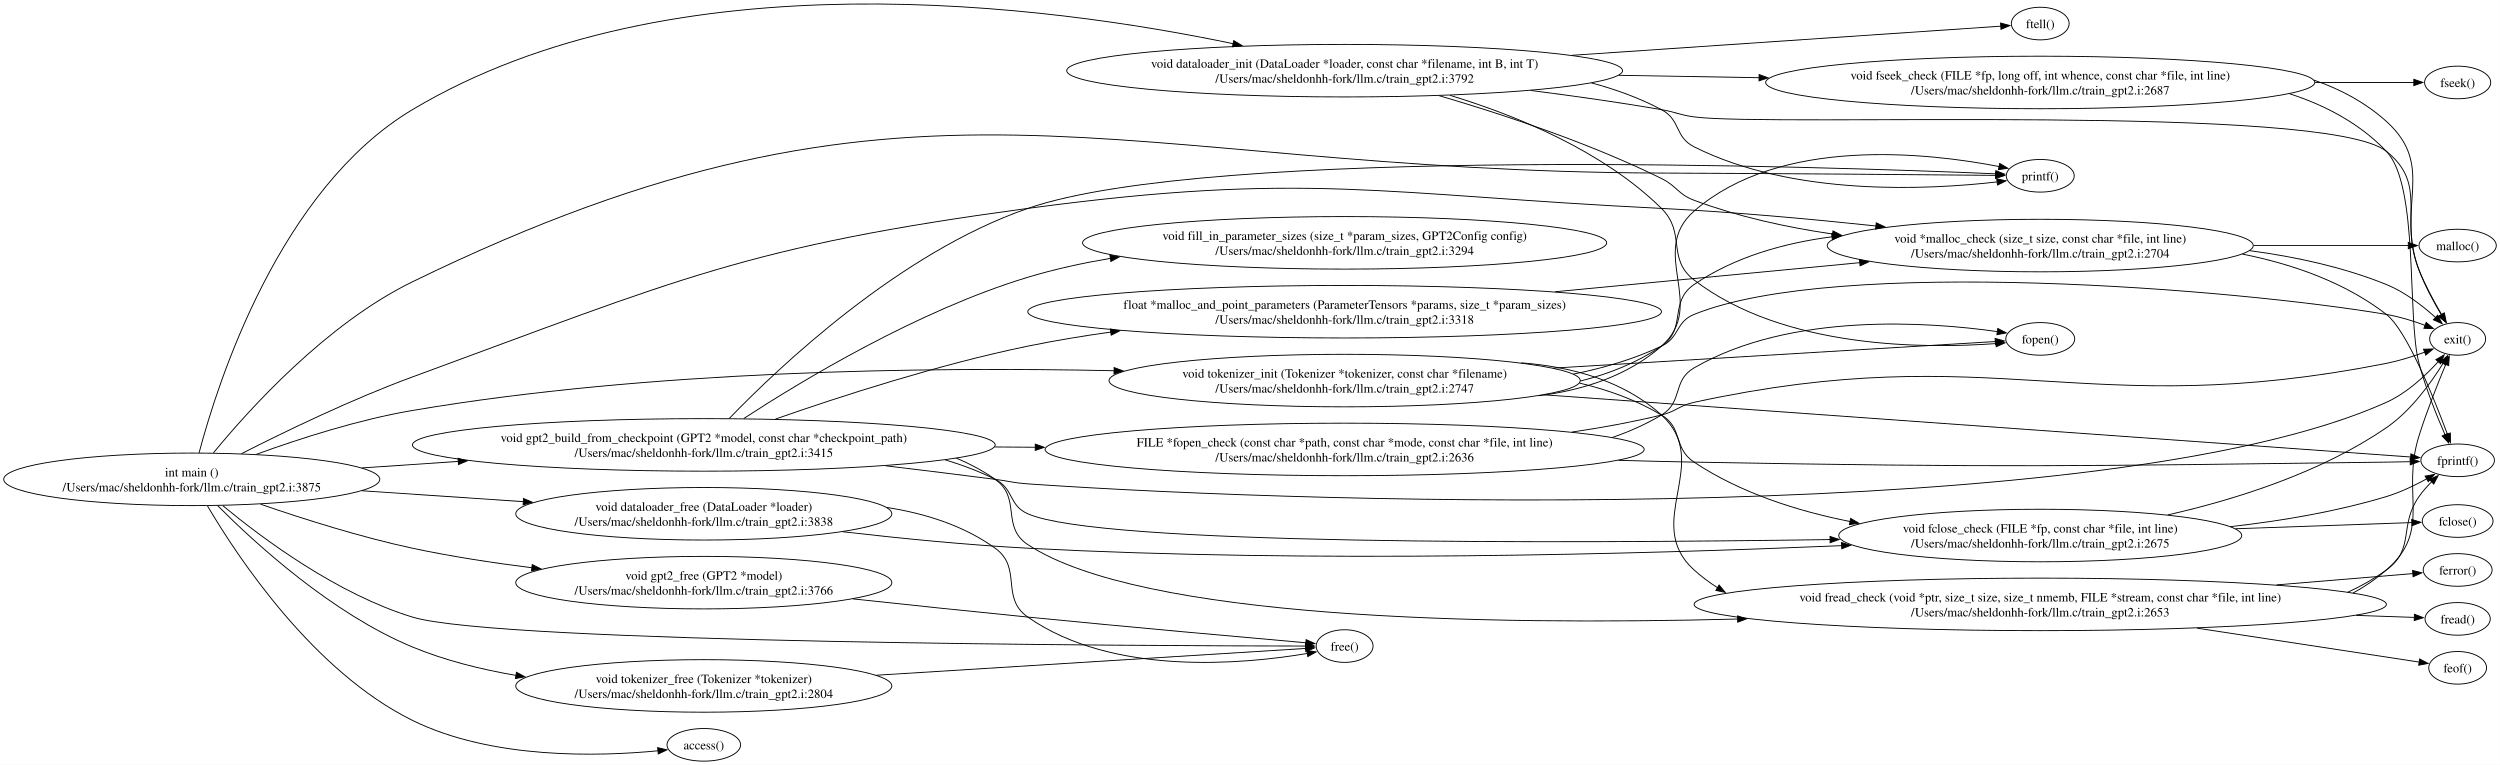
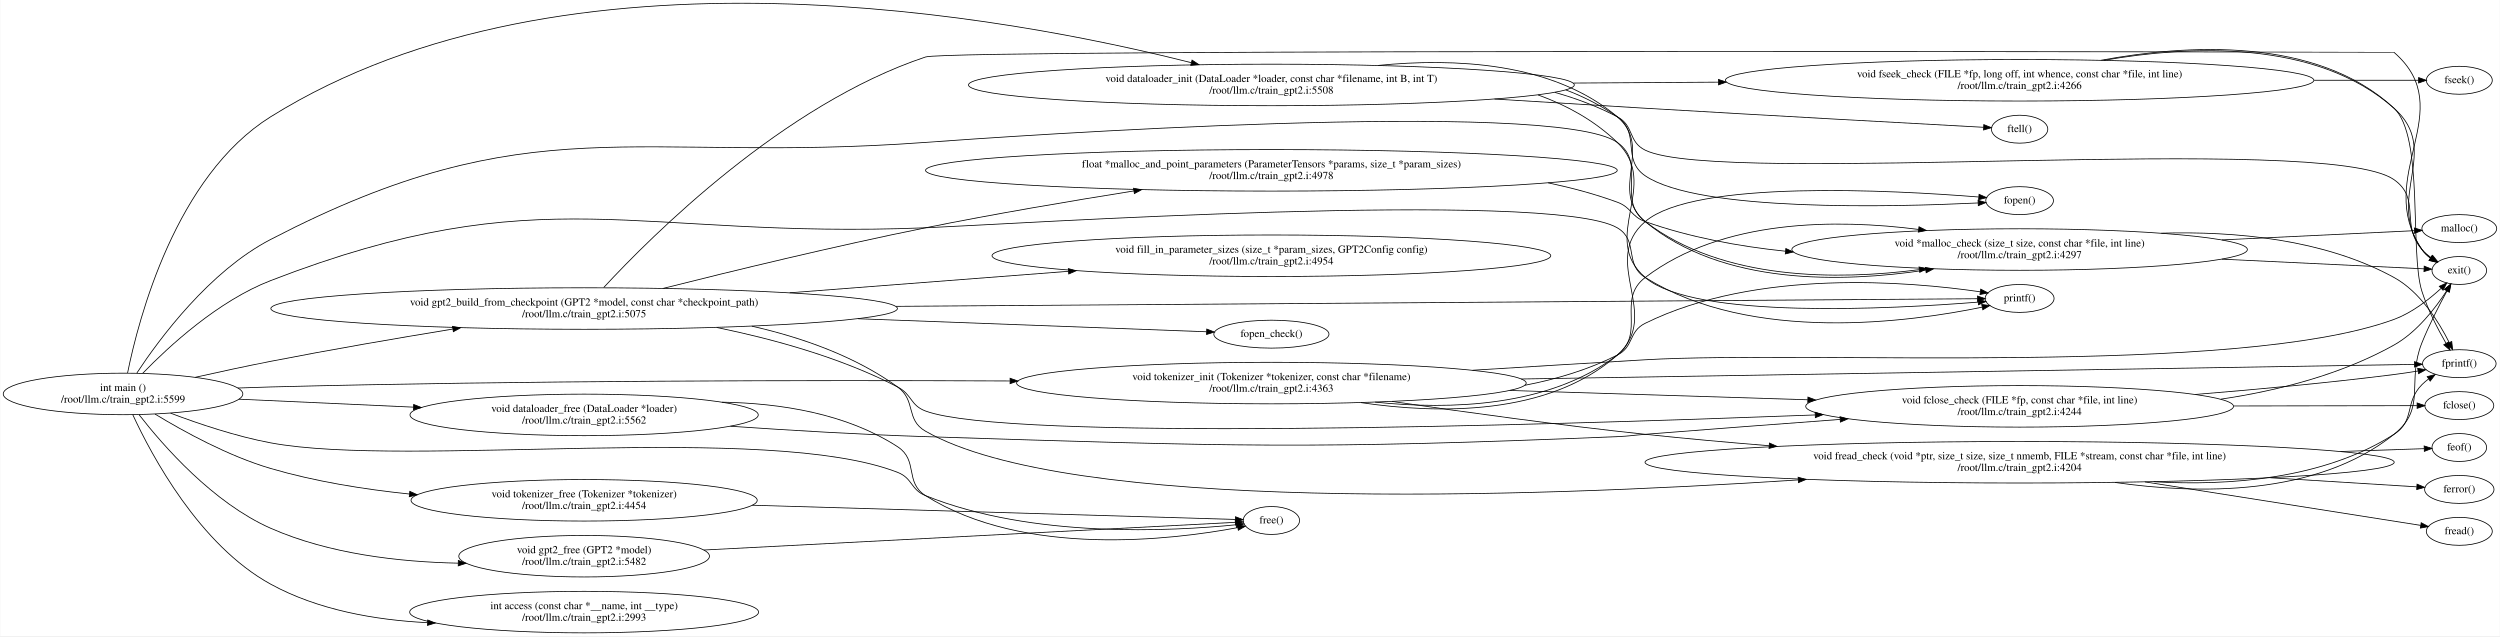
- <svg xmlns="http://www.w3.org/2000/svg" width="2759pt" height="844pt" viewBox="0.00 0.00 2758.84 844.00">
-   <g id="graph0" class="graph" transform="scale(1 1) rotate(0) translate(4 840)">
-     <polygon fill="white" stroke="none" points="-4,4 -4,-840 2754.84,-840 2754.84,4 -4,4" />
+ <svg xmlns="http://www.w3.org/2000/svg" width="3219pt" height="819pt" viewBox="0.00 0.00 3219.45 819.28">
+   <g id="graph0" class="graph" transform="scale(1 1) rotate(0) translate(4 815.28)">
+     <polygon fill="white" stroke="transparent" points="-4,4 -4,-815.28 3215.45,-815.28 3215.45,4 -4,4" />
    <g id="node1" class="node">
-       <ellipse fill="none" stroke="black" cx="207.54" cy="-311" rx="207.54" ry="28.99" />
-       <text text-anchor="middle" x="207.54" y="-314.2" font-family="Times,serif" font-size="14.00">int main ()</text>
-       <text text-anchor="middle" x="207.54" y="-297.7" font-family="Times,serif" font-size="14.00">/Users/mac/sheldonhh-fork/llm.c/train_gpt2.i:3875</text>
+       <ellipse fill="none" stroke="black" cx="154.15" cy="-307.87" rx="154.3" ry="26.74" />
+       <text text-anchor="middle" x="154.15" y="-311.67" font-family="Times,serif" font-size="14.00">int main ()</text>
+       <text text-anchor="middle" x="154.15" y="-296.67" font-family="Times,serif" font-size="14.00">/root/llm.c/train_gpt2.i:5599</text>
    </g>
    <g id="node2" class="node">
-       <ellipse fill="none" stroke="black" cx="772.63" cy="-349" rx="321.56" ry="28.99" />
-       <text text-anchor="middle" x="772.63" y="-352.2" font-family="Times,serif" font-size="14.00">void gpt2_build_from_checkpoint (GPT2 *model, const char *checkpoint_path)</text>
-       <text text-anchor="middle" x="772.63" y="-335.7" font-family="Times,serif" font-size="14.00">/Users/mac/sheldonhh-fork/llm.c/train_gpt2.i:3415</text>
+       <ellipse fill="none" stroke="black" cx="748.06" cy="-417.87" rx="403.52" ry="26.74" />
+       <text text-anchor="middle" x="748.06" y="-421.67" font-family="Times,serif" font-size="14.00">void gpt2_build_from_checkpoint (GPT2 *model, const char *checkpoint_path)</text>
+       <text text-anchor="middle" x="748.06" y="-406.67" font-family="Times,serif" font-size="14.00">/root/llm.c/train_gpt2.i:5075</text>
    </g>
    <g id="edge1" class="edge">
-       <path fill="none" stroke="black" d="M395.26,-323.6C429.49,-325.91 465.84,-328.36 501.94,-330.8" />
-       <polygon fill="black" stroke="black" points="501.4,-334.27 511.62,-331.45 501.87,-327.29 501.4,-334.27" />
+       <path fill="none" stroke="black" d="M247.31,-329.33C278.08,-336.23 312.6,-343.68 344.3,-349.87 421.07,-364.86 506.47,-379.56 578.79,-391.44" />
+       <polygon fill="black" stroke="black" points="578.48,-394.93 588.91,-393.09 579.61,-388.02 578.48,-394.93" />
    </g>
    <g id="node3" class="node">
-       <ellipse fill="none" stroke="black" cx="772.63" cy="-18" rx="40.6" ry="18" />
-       <text text-anchor="middle" x="772.63" y="-12.95" font-family="Times,serif" font-size="14.00">access()</text>
+       <ellipse fill="none" stroke="black" cx="748.06" cy="-26.87" rx="224.72" ry="26.74" />
+       <text text-anchor="middle" x="748.06" y="-30.67" font-family="Times,serif" font-size="14.00">int access (const char *__name, int __type)</text>
+       <text text-anchor="middle" x="748.06" y="-15.67" font-family="Times,serif" font-size="14.00">/root/llm.c/train_gpt2.i:2993</text>
    </g>
    <g id="edge2" class="edge">
-       <path fill="none" stroke="black" d="M224.92,-281.62C258.68,-224.36 342.03,-98.72 451.07,-45 538.86,-1.75 656.66,-5.06 722.25,-11.45" />
-       <polygon fill="black" stroke="black" points="721.67,-14.91 731.98,-12.47 722.4,-7.95 721.67,-14.91" />
+       <path fill="none" stroke="black" d="M166.78,-280.94C191.07,-228.42 252.64,-113.09 344.3,-62.87 404.91,-29.66 478.46,-16.67 546.04,-13.26" />
+       <polygon fill="black" stroke="black" points="546.56,-16.74 556.4,-12.81 546.26,-9.74 546.56,-16.74" />
    </g>
    <g id="node4" class="node">
-       <ellipse fill="none" stroke="black" cx="1479.85" cy="-762" rx="306.71" ry="28.99" />
-       <text text-anchor="middle" x="1479.85" y="-765.2" font-family="Times,serif" font-size="14.00">void dataloader_init (DataLoader *loader, const char *filename, int B, int T)</text>
-       <text text-anchor="middle" x="1479.85" y="-748.7" font-family="Times,serif" font-size="14.00">/Users/mac/sheldonhh-fork/llm.c/train_gpt2.i:3792</text>
+       <ellipse fill="none" stroke="black" cx="1633.29" cy="-705.87" rx="390.15" ry="26.74" />
+       <text text-anchor="middle" x="1633.29" y="-709.67" font-family="Times,serif" font-size="14.00">void dataloader_init (DataLoader *loader, const char *filename, int B, int T)</text>
+       <text text-anchor="middle" x="1633.29" y="-694.67" font-family="Times,serif" font-size="14.00">/root/llm.c/train_gpt2.i:5508</text>
    </g>
    <g id="edge3" class="edge">
-       <path fill="none" stroke="black" d="M215.62,-340.23C236.26,-418.26 304.43,-631.47 451.07,-719 737.55,-890 1153.23,-834.33 1356.99,-791.75" />
-       <polygon fill="black" stroke="black" points="1357.48,-795.22 1366.54,-789.72 1356.03,-788.37 1357.48,-795.22" />
+       <path fill="none" stroke="black" d="M160,-334.91C174.05,-404.28 221.85,-588.49 344.3,-664.87 724.65,-902.11 1298.65,-793.09 1530.15,-734.51" />
+       <polygon fill="black" stroke="black" points="1531.09,-737.88 1539.91,-732.02 1529.36,-731.1 1531.09,-737.88" />
    </g>
    <g id="node5" class="node">
-       <ellipse fill="none" stroke="black" cx="2247.53" cy="-646" rx="37.53" ry="18" />
-       <text text-anchor="middle" x="2247.53" y="-640.95" font-family="Times,serif" font-size="14.00">printf()</text>
+       <ellipse fill="none" stroke="black" cx="2597.02" cy="-430.87" rx="44.39" ry="18" />
+       <text text-anchor="middle" x="2597.02" y="-427.17" font-family="Times,serif" font-size="14.00">printf()</text>
    </g>
    <g id="edge4" class="edge">
-       <path fill="none" stroke="black" d="M231.47,-340.25C270.81,-388.18 356.16,-482.74 451.07,-529 1003.86,-798.44 1214.56,-651.21 1829.51,-649 1963.11,-648.52 2120.78,-647.17 2198.4,-646.46" />
-       <polygon fill="black" stroke="black" points="2198.23,-649.96 2208.2,-646.37 2198.17,-642.96 2198.23,-649.96" />
+       <path fill="none" stroke="black" d="M179.64,-334.61C213.06,-369.08 276.59,-427.69 344.3,-453.87 695.11,-589.49 812.01,-506.75 1187.81,-521.87 1286.73,-525.85 1993.32,-571.85 2078.77,-521.87 2106.94,-505.39 2087.07,-475.13 2114.77,-457.87 2252.37,-372.13 2457.32,-400.7 2548.88,-419.67" />
+       <polygon fill="black" stroke="black" points="2548.18,-423.1 2558.69,-421.76 2549.64,-416.25 2548.18,-423.1" />
    </g>
    <g id="node6" class="node">
-       <ellipse fill="none" stroke="black" cx="1479.85" cy="-420" rx="260.04" ry="28.99" />
-       <text text-anchor="middle" x="1479.85" y="-423.2" font-family="Times,serif" font-size="14.00">void tokenizer_init (Tokenizer *tokenizer, const char *filename)</text>
-       <text text-anchor="middle" x="1479.85" y="-406.7" font-family="Times,serif" font-size="14.00">/Users/mac/sheldonhh-fork/llm.c/train_gpt2.i:2747</text>
+       <ellipse fill="none" stroke="black" cx="1633.29" cy="-321.87" rx="328.2" ry="26.74" />
+       <text text-anchor="middle" x="1633.29" y="-325.67" font-family="Times,serif" font-size="14.00">void tokenizer_init (Tokenizer *tokenizer, const char *filename)</text>
+       <text text-anchor="middle" x="1633.29" y="-310.67" font-family="Times,serif" font-size="14.00">/root/llm.c/train_gpt2.i:4363</text>
    </g>
    <g id="edge5" class="edge">
-       <path fill="none" stroke="black" d="M278.92,-338.64C326.68,-356 391.69,-376.94 451.07,-387 712.38,-431.29 1016.25,-435.31 1225.45,-430.87" />
-       <polygon fill="black" stroke="black" points="1225.46,-434.37 1235.38,-430.65 1225.31,-427.37 1225.46,-434.37" />
+       <path fill="none" stroke="black" d="M302.02,-315.49C316.3,-316.04 330.58,-316.52 344.3,-316.87 667.46,-325.18 1036.39,-325.7 1296.33,-324.58" />
+       <polygon fill="black" stroke="black" points="1296.7,-328.08 1306.68,-324.53 1296.67,-321.08 1296.7,-328.08" />
    </g>
    <g id="node7" class="node">
-       <ellipse fill="none" stroke="black" cx="2247.53" cy="-569" rx="235.11" ry="28.99" />
-       <text text-anchor="middle" x="2247.53" y="-572.2" font-family="Times,serif" font-size="14.00">void *malloc_check (size_t size, const char *file, int line)</text>
-       <text text-anchor="middle" x="2247.53" y="-555.7" font-family="Times,serif" font-size="14.00">/Users/mac/sheldonhh-fork/llm.c/train_gpt2.i:2704</text>
+       <ellipse fill="none" stroke="black" cx="2597.02" cy="-493.87" rx="293.4" ry="26.74" />
+       <text text-anchor="middle" x="2597.02" y="-497.67" font-family="Times,serif" font-size="14.00">void *malloc_check (size_t size, const char *file, int line)</text>
+       <text text-anchor="middle" x="2597.02" y="-482.67" font-family="Times,serif" font-size="14.00">/root/llm.c/train_gpt2.i:4297</text>
    </g>
    <g id="edge6" class="edge">
-       <path fill="none" stroke="black" d="M262.32,-339.27C310.75,-363.94 384.35,-399.52 451.07,-424 744.86,-531.8 820.03,-568.29 1130.19,-610 1438.23,-651.42 1519.07,-625.22 1829.51,-610 1907.35,-606.18 1993.07,-598.38 2066.44,-590.6" />
-       <polygon fill="black" stroke="black" points="2066.56,-594.1 2076.13,-589.56 2065.82,-587.14 2066.56,-594.1" />
+       <path fill="none" stroke="black" d="M171.96,-334.85C201.07,-379.01 265.41,-465.9 344.3,-506.87 680.65,-681.52 809.85,-604.02 1187.81,-631.87 1286.54,-639.15 1997.96,-689.05 2078.77,-631.87 2118.01,-604.1 2076.59,-559.08 2114.77,-529.87 2214.44,-453.61 2362.24,-454.27 2467.72,-467.94" />
+       <polygon fill="black" stroke="black" points="2467.41,-471.43 2477.79,-469.3 2468.35,-464.49 2467.41,-471.43" />
    </g>
    <g id="node8" class="node">
-       <ellipse fill="none" stroke="black" cx="772.63" cy="-273" rx="207.54" ry="28.99" />
-       <text text-anchor="middle" x="772.63" y="-276.2" font-family="Times,serif" font-size="14.00">void dataloader_free (DataLoader *loader)</text>
-       <text text-anchor="middle" x="772.63" y="-259.7" font-family="Times,serif" font-size="14.00">/Users/mac/sheldonhh-fork/llm.c/train_gpt2.i:3838</text>
+       <ellipse fill="none" stroke="black" cx="748.06" cy="-280.87" rx="224.31" ry="26.74" />
+       <text text-anchor="middle" x="748.06" y="-284.67" font-family="Times,serif" font-size="14.00">void dataloader_free (DataLoader *loader)</text>
+       <text text-anchor="middle" x="748.06" y="-269.67" font-family="Times,serif" font-size="14.00">/root/llm.c/train_gpt2.i:5562</text>
    </g>
    <g id="edge7" class="edge">
-       <path fill="none" stroke="black" d="M395.26,-298.4C452.55,-294.53 515.78,-290.27 573.79,-286.35" />
-       <polygon fill="black" stroke="black" points="573.68,-289.87 583.42,-285.7 573.21,-282.88 573.68,-289.87" />
+       <path fill="none" stroke="black" d="M303.37,-301.11C371.37,-298.01 453.37,-294.27 528.27,-290.85" />
+       <polygon fill="black" stroke="black" points="528.49,-294.34 538.32,-290.39 528.17,-287.35 528.49,-294.34" />
    </g>
    <g id="node9" class="node">
-       <ellipse fill="none" stroke="black" cx="772.63" cy="-83" rx="207.54" ry="28.99" />
-       <text text-anchor="middle" x="772.63" y="-86.2" font-family="Times,serif" font-size="14.00">void tokenizer_free (Tokenizer *tokenizer)</text>
-       <text text-anchor="middle" x="772.63" y="-69.7" font-family="Times,serif" font-size="14.00">/Users/mac/sheldonhh-fork/llm.c/train_gpt2.i:2804</text>
+       <ellipse fill="none" stroke="black" cx="748.06" cy="-170.87" rx="222.98" ry="26.74" />
+       <text text-anchor="middle" x="748.06" y="-174.67" font-family="Times,serif" font-size="14.00">void tokenizer_free (Tokenizer *tokenizer)</text>
+       <text text-anchor="middle" x="748.06" y="-159.67" font-family="Times,serif" font-size="14.00">/root/llm.c/train_gpt2.i:4454</text>
    </g>
    <g id="edge8" class="edge">
-       <path fill="none" stroke="black" d="M235.98,-282.11C277.94,-239.96 362.51,-162.66 451.07,-126 486.8,-111.21 526.5,-101.27 565.45,-94.63" />
-       <polygon fill="black" stroke="black" points="565.89,-98.11 575.2,-93.05 564.76,-91.2 565.89,-98.11" />
+       <path fill="none" stroke="black" d="M195.39,-281.9C232.49,-259.34 289.88,-227.85 344.3,-211.87 401.04,-195.21 463.98,-185.08 522.93,-178.97" />
+       <polygon fill="black" stroke="black" points="523.51,-182.43 533.11,-177.95 522.82,-175.47 523.51,-182.43" />
    </g>
    <g id="node10" class="node">
-       <ellipse fill="none" stroke="black" cx="772.63" cy="-197" rx="207.54" ry="28.99" />
-       <text text-anchor="middle" x="772.63" y="-200.2" font-family="Times,serif" font-size="14.00">void gpt2_free (GPT2 *model)</text>
-       <text text-anchor="middle" x="772.63" y="-183.7" font-family="Times,serif" font-size="14.00">/Users/mac/sheldonhh-fork/llm.c/train_gpt2.i:3766</text>
+       <ellipse fill="none" stroke="black" cx="748.06" cy="-98.87" rx="161.44" ry="26.74" />
+       <text text-anchor="middle" x="748.06" y="-102.67" font-family="Times,serif" font-size="14.00">void gpt2_free (GPT2 *model)</text>
+       <text text-anchor="middle" x="748.06" y="-87.67" font-family="Times,serif" font-size="14.00">/root/llm.c/train_gpt2.i:5482</text>
    </g>
    <g id="edge9" class="edge">
-       <path fill="none" stroke="black" d="M283.49,-283.55C330.94,-267.16 393.9,-247.24 451.07,-235 493.42,-225.94 539.41,-218.88 582.98,-213.45" />
-       <polygon fill="black" stroke="black" points="583.3,-216.94 592.8,-212.25 582.45,-209.99 583.3,-216.94" />
+       <path fill="none" stroke="black" d="M174.85,-281.05C205.85,-241.19 270.18,-167.53 344.3,-134.87 419.31,-101.82 509.67,-91.43 585.79,-89.9" />
+       <polygon fill="black" stroke="black" points="586.01,-93.4 595.95,-89.75 585.9,-86.4 586.01,-93.4" />
    </g>
    <g id="node11" class="node">
-       <ellipse fill="none" stroke="black" cx="1479.85" cy="-127" rx="31.39" ry="18" />
-       <text text-anchor="middle" x="1479.85" y="-121.95" font-family="Times,serif" font-size="14.00">free()</text>
+       <ellipse fill="none" stroke="black" cx="1633.29" cy="-144.87" rx="36.29" ry="18" />
+       <text text-anchor="middle" x="1633.29" y="-141.17" font-family="Times,serif" font-size="14.00">free()</text>
    </g>
    <g id="edge10" class="edge">
-       <path fill="none" stroke="black" d="M241.79,-281.95C286.03,-245.35 368.35,-184.18 451.07,-159 546.28,-130.02 1255.44,-127.25 1436.74,-127.01" />
-       <polygon fill="black" stroke="black" points="1436.64,-130.51 1446.63,-127 1436.63,-123.51 1436.64,-130.51" />
+       <path fill="none" stroke="black" d="M215.36,-283.1C251.98,-269.23 300.06,-253.11 344.3,-244.87 520.9,-211.95 984.38,-271.98 1151.81,-206.87 1171.23,-199.32 1168.5,-184.66 1187.81,-176.87 1325.09,-121.51 1505.43,-131.02 1587.79,-139.36" />
+       <polygon fill="black" stroke="black" points="1587.5,-142.85 1597.81,-140.42 1588.24,-135.89 1587.5,-142.85" />
    </g>
    <g id="edge12" class="edge">
-       <path fill="none" stroke="black" d="M800.63,-378.09C855.91,-435.32 988.76,-561.23 1130.19,-610 1331.86,-679.54 2011.54,-656.14 2198.55,-648.19" />
-       <polygon fill="black" stroke="black" points="2198.54,-651.69 2208.38,-647.76 2198.24,-644.7 2198.54,-651.69" />
+       <path fill="none" stroke="black" d="M1149.82,-420.69C1614.13,-423.96 2341.32,-429.08 2542.74,-430.5" />
+       <polygon fill="black" stroke="black" points="2542.75,-434 2552.77,-430.57 2542.8,-427 2542.75,-434" />
    </g>
    <g id="node12" class="node">
-       <ellipse fill="none" stroke="black" cx="1479.85" cy="-344" rx="330.57" ry="28.99" />
-       <text text-anchor="middle" x="1479.85" y="-347.2" font-family="Times,serif" font-size="14.00">FILE *fopen_check (const char *path, const char *mode, const char *file, int line)</text>
-       <text text-anchor="middle" x="1479.85" y="-330.7" font-family="Times,serif" font-size="14.00">/Users/mac/sheldonhh-fork/llm.c/train_gpt2.i:2636</text>
+       <ellipse fill="none" stroke="black" cx="1633.29" cy="-384.87" rx="74.19" ry="18" />
+       <text text-anchor="middle" x="1633.29" y="-381.17" font-family="Times,serif" font-size="14.00">fopen_check()</text>
    </g>
    <g id="edge11" class="edge">
-       <path fill="none" stroke="black" d="M1093.48,-346.73C1108.43,-346.63 1123.46,-346.52 1138.46,-346.41" />
-       <polygon fill="black" stroke="black" points="1138.44,-349.91 1148.41,-346.34 1138.39,-342.91 1138.44,-349.91" />
+       <path fill="none" stroke="black" d="M1100.67,-404.73C1265.08,-398.59 1446.87,-391.8 1549.59,-387.96" />
+       <polygon fill="black" stroke="black" points="1550.02,-391.45 1559.89,-387.58 1549.76,-384.45 1550.02,-391.45" />
    </g>
    <g id="node13" class="node">
-       <ellipse fill="none" stroke="black" cx="2708.19" cy="-466" rx="30.88" ry="18" />
-       <text text-anchor="middle" x="2708.19" y="-460.95" font-family="Times,serif" font-size="14.00">exit()</text>
+       <ellipse fill="none" stroke="black" cx="3163.36" cy="-466.87" rx="35.19" ry="18" />
+       <text text-anchor="middle" x="3163.36" y="-463.17" font-family="Times,serif" font-size="14.00">exit()</text>
    </g>
    <g id="edge13" class="edge">
-       <path fill="none" stroke="black" d="M973.34,-325.95C1013.38,-321.15 1055.14,-316.03 1094.19,-311 1110.21,-308.94 1114.07,-307.11 1130.19,-306 1463.18,-282.99 2325.15,-259.03 2629.54,-396 2652.17,-406.18 2672.77,-425.45 2687.06,-441.19" />
-       <polygon fill="black" stroke="black" points="2684.11,-443.13 2693.32,-448.36 2689.38,-438.53 2684.11,-443.13" />
+       <path fill="none" stroke="black" d="M773.32,-444.99C834.74,-511.35 1004.53,-680.87 1187.81,-741.87 1220.4,-752.71 3079.18,-747.94 3079.26,-747.87 3165.36,-673.12 3051.31,-588.26 3115.26,-493.87 3118.16,-489.59 3121.98,-485.91 3126.19,-482.76" />
+       <polygon fill="black" stroke="black" points="3128.1,-485.69 3134.63,-477.35 3124.33,-479.8 3128.1,-485.69" />
    </g>
    <g id="node14" class="node">
-       <ellipse fill="none" stroke="black" cx="2247.53" cy="-173" rx="382.01" ry="28.99" />
-       <text text-anchor="middle" x="2247.53" y="-176.2" font-family="Times,serif" font-size="14.00">void fread_check (void *ptr, size_t size, size_t nmemb, FILE *stream, const char *file, int line)</text>
-       <text text-anchor="middle" x="2247.53" y="-159.7" font-family="Times,serif" font-size="14.00">/Users/mac/sheldonhh-fork/llm.c/train_gpt2.i:2653</text>
+       <ellipse fill="none" stroke="black" cx="2597.02" cy="-219.87" rx="482.49" ry="26.74" />
+       <text text-anchor="middle" x="2597.02" y="-223.67" font-family="Times,serif" font-size="14.00">void fread_check (void *ptr, size_t size, size_t nmemb, FILE *stream, const char *file, int line)</text>
+       <text text-anchor="middle" x="2597.02" y="-208.67" font-family="Times,serif" font-size="14.00">/root/llm.c/train_gpt2.i:4204</text>
    </g>
    <g id="edge14" class="edge">
-       <path fill="none" stroke="black" d="M1051.41,-334.39C1066.49,-328.06 1080.89,-320.34 1094.19,-311 1123.46,-290.43 1100.32,-258.7 1130.19,-239 1254.73,-156.85 1632.12,-149.55 1913.85,-156.84" />
-       <polygon fill="black" stroke="black" points="1913.49,-160.33 1923.58,-157.1 1913.68,-153.33 1913.49,-160.33" />
+       <path fill="none" stroke="black" d="M964.14,-395.16C1028.96,-380.46 1097.29,-356.34 1151.81,-316.87 1176.09,-299.3 1161.78,-274.7 1187.81,-259.87 1372.64,-154.55 1956.49,-173.89 2311.74,-197.11" />
+       <polygon fill="black" stroke="black" points="2311.72,-200.61 2321.93,-197.78 2312.18,-193.63 2311.72,-200.61" />
    </g>
    <g id="node15" class="node">
-       <ellipse fill="none" stroke="black" cx="1479.85" cy="-572" rx="289.21" ry="28.99" />
-       <text text-anchor="middle" x="1479.85" y="-575.2" font-family="Times,serif" font-size="14.00">void fill_in_parameter_sizes (size_t *param_sizes, GPT2Config config)</text>
-       <text text-anchor="middle" x="1479.85" y="-558.7" font-family="Times,serif" font-size="14.00">/Users/mac/sheldonhh-fork/llm.c/train_gpt2.i:3294</text>
+       <ellipse fill="none" stroke="black" cx="1633.29" cy="-485.87" rx="359.83" ry="26.74" />
+       <text text-anchor="middle" x="1633.29" y="-489.67" font-family="Times,serif" font-size="14.00">void fill_in_parameter_sizes (size_t *param_sizes, GPT2Config config)</text>
+       <text text-anchor="middle" x="1633.29" y="-474.67" font-family="Times,serif" font-size="14.00">/root/llm.c/train_gpt2.i:4954</text>
    </g>
    <g id="edge15" class="edge">
-       <path fill="none" stroke="black" d="M816.66,-378.1C881.5,-420.33 1009.53,-497.52 1130.19,-534 1159.38,-542.83 1190.5,-549.65 1221.68,-554.93" />
-       <polygon fill="black" stroke="black" points="1220.78,-558.33 1231.21,-556.48 1221.9,-551.42 1220.78,-558.33" />
+       <path fill="none" stroke="black" d="M1012.86,-438.18C1126.35,-446.92 1258.64,-457.1 1371.77,-465.81" />
+       <polygon fill="black" stroke="black" points="1371.72,-469.32 1381.96,-466.6 1372.25,-462.34 1371.72,-469.32" />
    </g>
    <g id="node16" class="node">
-       <ellipse fill="none" stroke="black" cx="1479.85" cy="-496" rx="349.66" ry="28.99" />
-       <text text-anchor="middle" x="1479.85" y="-499.2" font-family="Times,serif" font-size="14.00">float *malloc_and_point_parameters (ParameterTensors *params, size_t *param_sizes)</text>
-       <text text-anchor="middle" x="1479.85" y="-482.7" font-family="Times,serif" font-size="14.00">/Users/mac/sheldonhh-fork/llm.c/train_gpt2.i:3318</text>
+       <ellipse fill="none" stroke="black" cx="1633.29" cy="-595.87" rx="445.45" ry="26.74" />
+       <text text-anchor="middle" x="1633.29" y="-599.67" font-family="Times,serif" font-size="14.00">float *malloc_and_point_parameters (ParameterTensors *params, size_t *param_sizes)</text>
+       <text text-anchor="middle" x="1633.29" y="-584.67" font-family="Times,serif" font-size="14.00">/root/llm.c/train_gpt2.i:4978</text>
    </g>
    <g id="edge16" class="edge">
-       <path fill="none" stroke="black" d="M851.83,-377.57C923.34,-402.57 1032.54,-437.94 1130.19,-458 1159.8,-464.08 1191.04,-469.24 1222.16,-473.59" />
-       <polygon fill="black" stroke="black" points="1221.28,-477 1231.66,-474.89 1222.23,-470.07 1221.28,-477" />
+       <path fill="none" stroke="black" d="M850.14,-443.89C938.8,-466.21 1071.36,-498.4 1187.81,-521.87 1275.88,-539.62 1374.37,-556.33 1456.21,-569.37" />
+       <polygon fill="black" stroke="black" points="1455.69,-572.83 1466.11,-570.94 1456.78,-565.92 1455.69,-572.83" />
    </g>
    <g id="node17" class="node">
-       <ellipse fill="none" stroke="black" cx="2247.53" cy="-249" rx="222.39" ry="28.99" />
-       <text text-anchor="middle" x="2247.53" y="-252.2" font-family="Times,serif" font-size="14.00">void fclose_check (FILE *fp, const char *file, int line)</text>
-       <text text-anchor="middle" x="2247.53" y="-235.7" font-family="Times,serif" font-size="14.00">/Users/mac/sheldonhh-fork/llm.c/train_gpt2.i:2675</text>
+       <ellipse fill="none" stroke="black" cx="2597.02" cy="-291.87" rx="275.54" ry="26.74" />
+       <text text-anchor="middle" x="2597.02" y="-295.67" font-family="Times,serif" font-size="14.00">void fclose_check (FILE *fp, const char *file, int line)</text>
+       <text text-anchor="middle" x="2597.02" y="-280.67" font-family="Times,serif" font-size="14.00">/root/llm.c/train_gpt2.i:4244</text>
    </g>
    <g id="edge17" class="edge">
-       <path fill="none" stroke="black" d="M1039.07,-332.49C1058.19,-326.8 1076.78,-319.74 1094.19,-311 1114.98,-300.56 1108.91,-282.42 1130.19,-273 1208.64,-238.25 1712.6,-240.09 2015.94,-244.53" />
-       <polygon fill="black" stroke="black" points="2015.53,-248.02 2025.58,-244.67 2015.63,-241.02 2015.53,-248.02" />
+       <path fill="none" stroke="black" d="M918.97,-393.43C993.32,-378.22 1079.82,-354.2 1151.81,-316.87 1170.56,-307.15 1168.02,-293.22 1187.81,-285.87 1291.76,-247.28 1955.52,-266.4 2333.5,-280.81" />
+       <polygon fill="black" stroke="black" points="2333.64,-284.32 2343.77,-281.2 2333.91,-277.32 2333.64,-284.32" />
+     </g>
+     <g id="edge31" class="edge">
+       <path fill="none" stroke="black" d="M1976.73,-693.01C2014.56,-679.39 2049.8,-659.73 2078.77,-631.87 2135.69,-577.13 2054.95,-509.43 2114.77,-457.87 2177.69,-403.63 2432.5,-417.28 2543.69,-426.14" />
+       <polygon fill="black" stroke="black" points="2543.43,-429.63 2553.68,-426.96 2544,-422.66 2543.43,-429.63" />
+     </g>
+     <g id="edge35" class="edge">
+       <path fill="none" stroke="black" d="M1770.96,-731.02C1867.8,-740.68 1994.9,-735.66 2078.77,-664.87 2126.22,-624.81 2066.97,-569.51 2114.77,-529.87 2214.33,-447.29 2368.85,-451.22 2475.82,-467.35" />
+       <polygon fill="black" stroke="black" points="2475.6,-470.86 2486.02,-468.95 2476.68,-463.95 2475.6,-470.86" />
+     </g>
+     <g id="edge32" class="edge">
+       <path fill="none" stroke="black" d="M1998.42,-696.26C2026.41,-688.37 2053.55,-678.09 2078.77,-664.87 2100.84,-653.3 2092.4,-632.86 2114.77,-621.87 2211.03,-574.59 2991.65,-645.73 3079.26,-583.87 3114.45,-559.02 3087.01,-526.39 3115.26,-493.87 3118.65,-489.97 3122.75,-486.5 3127.1,-483.46" />
+       <polygon fill="black" stroke="black" points="3129.01,-486.39 3135.65,-478.13 3125.31,-480.45 3129.01,-486.39" />
+     </g>
+     <g id="node24" class="node">
+       <ellipse fill="none" stroke="black" cx="2597.02" cy="-556.87" rx="43.59" ry="18" />
+       <text text-anchor="middle" x="2597.02" y="-553.17" font-family="Times,serif" font-size="14.00">fopen()</text>
+     </g>
+     <g id="edge30" class="edge">
+       <path fill="none" stroke="black" d="M2012.45,-699.48C2035.91,-690.55 2058.29,-679.19 2078.77,-664.87 2109.4,-643.45 2083.87,-609.89 2114.77,-588.87 2183.26,-542.27 2433.37,-548.59 2543.43,-553.86" />
+       <polygon fill="black" stroke="black" points="2543.48,-557.37 2553.64,-554.37 2543.82,-550.38 2543.48,-557.37" />
+     </g>
+     <g id="node25" class="node">
+       <ellipse fill="none" stroke="black" cx="2597.02" cy="-711.87" rx="379.02" ry="26.74" />
+       <text text-anchor="middle" x="2597.02" y="-715.67" font-family="Times,serif" font-size="14.00">void fseek_check (FILE *fp, long off, int whence, const char *file, int line)</text>
+       <text text-anchor="middle" x="2597.02" y="-700.67" font-family="Times,serif" font-size="14.00">/root/llm.c/train_gpt2.i:4266</text>
+     </g>
+     <g id="edge33" class="edge">
+       <path fill="none" stroke="black" d="M2022.34,-708.29C2083.84,-708.67 2147.45,-709.07 2208.93,-709.46" />
+       <polygon fill="black" stroke="black" points="2209.15,-712.96 2219.17,-709.52 2209.2,-705.96 2209.15,-712.96" />
+     </g>
+     <g id="node26" class="node">
+       <ellipse fill="none" stroke="black" cx="2597.02" cy="-648.87" rx="36.29" ry="18" />
+       <text text-anchor="middle" x="2597.02" y="-645.17" font-family="Times,serif" font-size="14.00">ftell()</text>
    </g>
    <g id="edge34" class="edge">
-       <path fill="none" stroke="black" d="M1752.44,-748.43C1779.34,-741.27 1805.52,-731.69 1829.51,-719 1850.95,-707.66 1843.86,-688.92 1865.51,-678 1975.09,-622.75 2125.09,-630.61 2200,-639.24" />
-       <polygon fill="black" stroke="black" points="2199.5,-642.71 2209.85,-640.44 2200.35,-635.76 2199.5,-642.71" />
+       <path fill="none" stroke="black" d="M1920.74,-687.69C1984.6,-683.72 2051.99,-679.59 2114.77,-675.87 2274.95,-666.38 2465.17,-655.96 2550.56,-651.32" />
+       <polygon fill="black" stroke="black" points="2550.89,-654.81 2560.69,-650.78 2550.52,-647.82 2550.89,-654.81" />
+     </g>
+     <g id="edge40" class="edge">
+       <path fill="none" stroke="black" d="M1959.75,-319.02C2001.19,-327 2041.93,-339.36 2078.77,-357.87 2100.44,-368.76 2093.02,-388.14 2114.77,-398.87 2258.12,-469.59 2455.27,-452.64 2546.28,-439.44" />
+       <polygon fill="black" stroke="black" points="2546.95,-442.88 2556.32,-437.93 2545.91,-435.95 2546.95,-442.88" />
+     </g>
+     <g id="edge44" class="edge">
+       <path fill="none" stroke="black" d="M1767,-297.32C1863.13,-287.27 1991.07,-290.78 2078.77,-357.87 2116.29,-386.57 2077.16,-429.28 2114.77,-457.87 2214.36,-533.57 2361.48,-533.22 2466.82,-519.77" />
+       <polygon fill="black" stroke="black" points="2467.43,-523.22 2476.88,-518.43 2466.5,-516.28 2467.43,-523.22" />
+     </g>
+     <g id="edge43" class="edge">
+       <path fill="none" stroke="black" d="M1892.35,-338.39C1964.34,-342.88 2042.6,-347.67 2114.77,-351.87 2329.05,-364.34 2877.73,-330.01 3079.26,-403.87 3102.28,-412.3 3124.19,-429.44 3139.73,-443.71" />
+       <polygon fill="black" stroke="black" points="3137.59,-446.51 3147.25,-450.86 3142.41,-441.43 3137.59,-446.51" />
+     </g>
+     <g id="edge41" class="edge">
+       <path fill="none" stroke="black" d="M1788.71,-298.19C1882.78,-284.38 2005.5,-267.45 2114.77,-255.87 2166.23,-250.42 2220.88,-245.5 2274.18,-241.17" />
+       <polygon fill="black" stroke="black" points="2274.78,-244.64 2284.46,-240.35 2274.21,-237.66 2274.78,-244.64" />
+     </g>
+     <g id="edge45" class="edge">
+       <path fill="none" stroke="black" d="M1940.24,-312.33C2063.53,-308.48 2204.59,-304.08 2324.22,-300.35" />
+       <polygon fill="black" stroke="black" points="2324.37,-303.85 2334.25,-300.04 2324.15,-296.85 2324.37,-303.85" />
+     </g>
+     <g id="node20" class="node">
+       <ellipse fill="none" stroke="black" cx="3163.36" cy="-346.87" rx="47.39" ry="18" />
+       <text text-anchor="middle" x="3163.36" y="-343.17" font-family="Times,serif" font-size="14.00">fprintf()</text>
+     </g>
+     <g id="edge42" class="edge">
+       <path fill="none" stroke="black" d="M1955.09,-327.12C2329.63,-333.25 2921.39,-342.93 3105.67,-345.94" />
+       <polygon fill="black" stroke="black" points="3105.62,-349.44 3115.68,-346.11 3105.74,-342.44 3105.62,-349.44" />
+     </g>
+     <g id="edge39" class="edge">
+       <path fill="none" stroke="black" d="M1748.62,-296.69C1848.05,-281.98 1989.78,-279.4 2078.77,-357.87 2137.35,-409.52 2055.55,-478.95 2114.77,-529.87 2177.85,-584.12 2433.26,-570.38 2544.18,-561.55" />
+       <polygon fill="black" stroke="black" points="2544.77,-565.01 2554.45,-560.71 2544.2,-558.03 2544.77,-565.01" />
+     </g>
+     <g id="edge26" class="edge">
+       <path fill="none" stroke="black" d="M2857.48,-481.46C2957.23,-476.68 3060.8,-471.73 3117.87,-469" />
+       <polygon fill="black" stroke="black" points="3118.15,-472.49 3127.97,-468.52 3117.82,-465.5 3118.15,-472.49" />
+     </g>
+     <g id="edge25" class="edge">
+       <path fill="none" stroke="black" d="M2779.56,-514.93C2874.27,-517.65 2988.9,-507.41 3079.26,-457.87 3113.1,-439.32 3137.15,-400.47 3150.39,-374.03" />
+       <polygon fill="black" stroke="black" points="3153.6,-375.43 3154.78,-364.9 3147.29,-372.4 3153.6,-375.43" />
+     </g>
+     <g id="node22" class="node">
+       <ellipse fill="none" stroke="black" cx="3163.36" cy="-520.87" rx="48.19" ry="18" />
+       <text text-anchor="middle" x="3163.36" y="-517.17" font-family="Times,serif" font-size="14.00">malloc()</text>
+     </g>
+     <g id="edge24" class="edge">
+       <path fill="none" stroke="black" d="M2857.48,-506.28C2950.34,-510.73 3046.5,-515.33 3105.39,-518.14" />
+       <polygon fill="black" stroke="black" points="3105.43,-521.65 3115.58,-518.63 3105.76,-514.66 3105.43,-521.65" />
+     </g>
+     <g id="edge47" class="edge">
+       <path fill="none" stroke="black" d="M925.61,-297.28C1000.67,-295.96 1085.89,-282.73 1151.81,-239.87 1178.85,-222.29 1160.52,-194.05 1187.81,-176.87 1315.25,-96.66 1505.83,-119.92 1589.88,-135.68" />
+       <polygon fill="black" stroke="black" points="1589.35,-139.14 1599.83,-137.6 1590.68,-132.27 1589.35,-139.14" />
+     </g>
+     <g id="edge46" class="edge">
+       <path fill="none" stroke="black" d="M936.55,-266.27C1014.25,-260.9 1105.33,-255.5 1187.81,-252.87 1583.59,-240.25 1683.13,-236.41 2078.77,-252.87 2094.81,-253.54 2098.76,-254.6 2114.77,-255.87 2196.57,-262.34 2286.21,-269.13 2365.73,-275.04" />
+       <polygon fill="black" stroke="black" points="2365.64,-278.55 2375.88,-275.8 2366.16,-271.56 2365.64,-278.55" />
+     </g>
+     <g id="edge48" class="edge">
+       <path fill="none" stroke="black" d="M964.56,-164.53C1173.04,-158.39 1473.59,-149.54 1586.83,-146.21" />
+       <polygon fill="black" stroke="black" points="1586.99,-149.71 1596.88,-145.91 1586.79,-142.71 1586.99,-149.71" />
+     </g>
+     <g id="edge49" class="edge">
+       <path fill="none" stroke="black" d="M902.15,-106.84C1107.74,-117.55 1461.7,-135.99 1586.85,-142.5" />
+       <polygon fill="black" stroke="black" points="1586.68,-146 1596.85,-143.02 1587.05,-139.01 1586.68,-146" />
+     </g>
+     <g id="edge22" class="edge">
+       <path fill="none" stroke="black" d="M2719.9,-193.85C2826.31,-178.59 2979,-175.67 3079.26,-255.87 3122.08,-290.12 3094.8,-323 3115.26,-373.87 3124.58,-397.03 3137.53,-422.24 3147.5,-440.56" />
+       <polygon fill="black" stroke="black" points="3144.51,-442.39 3152.4,-449.46 3150.64,-439.02 3144.51,-442.39" />
+     </g>
+     <g id="node18" class="node">
+       <ellipse fill="none" stroke="black" cx="3163.36" cy="-130.87" rx="42.49" ry="18" />
+       <text text-anchor="middle" x="3163.36" y="-127.17" font-family="Times,serif" font-size="14.00">fread()</text>
+     </g>
+     <g id="edge18" class="edge">
+       <path fill="none" stroke="black" d="M2758.6,-194.54C2878.81,-175.59 3035.42,-150.89 3113.56,-138.57" />
+       <polygon fill="black" stroke="black" points="3114.27,-142 3123.6,-136.98 3113.18,-135.08 3114.27,-142" />
+     </g>
+     <g id="node19" class="node">
+       <ellipse fill="none" stroke="black" cx="3163.36" cy="-238.87" rx="35.19" ry="18" />
+       <text text-anchor="middle" x="3163.36" y="-235.17" font-family="Times,serif" font-size="14.00">feof()</text>
+     </g>
+     <g id="edge19" class="edge">
+       <path fill="none" stroke="black" d="M3010.38,-233.75C3053.15,-235.19 3090.81,-236.46 3117.94,-237.37" />
+       <polygon fill="black" stroke="black" points="3118.06,-240.88 3128.17,-237.72 3118.3,-233.88 3118.06,-240.88" />
+     </g>
+     <g id="edge20" class="edge">
+       <path fill="none" stroke="black" d="M2769.63,-194.77C2867.52,-189.24 2988.42,-198.09 3079.26,-255.87 3106.8,-273.39 3092.28,-296.7 3115.26,-319.87 3117.87,-322.5 3120.79,-324.96 3123.86,-327.24" />
+       <polygon fill="black" stroke="black" points="3121.98,-330.19 3132.24,-332.84 3125.87,-324.37 3121.98,-330.19" />
+     </g>
+     <g id="node21" class="node">
+       <ellipse fill="none" stroke="black" cx="3163.36" cy="-184.87" rx="44.69" ry="18" />
+       <text text-anchor="middle" x="3163.36" y="-181.17" font-family="Times,serif" font-size="14.00">ferror()</text>
+     </g>
+     <g id="edge21" class="edge">
+       <path fill="none" stroke="black" d="M2920.16,-199.89C2993.32,-195.35 3062.83,-191.04 3108.46,-188.21" />
+       <polygon fill="black" stroke="black" points="3108.91,-191.69 3118.68,-187.58 3108.48,-184.7 3108.91,-191.69" />
+     </g>
+     <g id="edge23" class="edge">
+       <path fill="none" stroke="black" d="M1989.76,-579.74C2020.31,-573.37 2050.37,-565.22 2078.77,-554.87 2097.07,-548.2 2096.41,-536.38 2114.77,-529.87 2171.52,-509.74 2234.34,-498.08 2295.35,-491.71" />
+       <polygon fill="black" stroke="black" points="2295.92,-495.17 2305.52,-490.7 2295.22,-488.21 2295.92,-495.17" />
+     </g>
+     <g id="edge29" class="edge">
+       <path fill="none" stroke="black" d="M2856.26,-301.14C2931.77,-312.4 3012.02,-333.26 3079.26,-370.87 3108.68,-387.33 3132.61,-418.38 3147.1,-440.72" />
+       <polygon fill="black" stroke="black" points="3144.27,-442.78 3152.55,-449.39 3150.2,-439.06 3144.27,-442.78" />
+     </g>
+     <g id="edge28" class="edge">
+       <path fill="none" stroke="black" d="M2823.36,-307.23C2904.22,-313.75 2995.97,-322.32 3079.26,-332.87 3089.28,-334.14 3099.93,-335.74 3110.15,-337.4" />
+       <polygon fill="black" stroke="black" points="3109.74,-340.88 3120.18,-339.08 3110.9,-333.98 3109.74,-340.88" />
+     </g>
+     <g id="node23" class="node">
+       <ellipse fill="none" stroke="black" cx="3163.36" cy="-292.87" rx="44.39" ry="18" />
+       <text text-anchor="middle" x="3163.36" y="-289.17" font-family="Times,serif" font-size="14.00">fclose()</text>
+     </g>
+     <g id="edge27" class="edge">
+       <path fill="none" stroke="black" d="M2872.75,-292.36C2962.55,-292.52 3053.35,-292.68 3108.75,-292.78" />
+       <polygon fill="black" stroke="black" points="3109,-296.28 3119.01,-292.79 3109.02,-289.28 3109,-296.28" />
    </g>
    <g id="edge38" class="edge">
-       <path fill="none" stroke="black" d="M1584.34,-734.36C1655.23,-713.59 1750.36,-682.06 1829.51,-643 1846.76,-634.49 1847.51,-625.76 1865.51,-619 1913.52,-600.97 1967.04,-589.26 2018.45,-581.7" />
-       <polygon fill="black" stroke="black" points="2018.81,-585.19 2028.22,-580.32 2017.83,-578.25 2018.81,-585.19" />
-     </g>
-     <g id="edge35" class="edge">
-       <path fill="none" stroke="black" d="M1685.06,-740.15C1732.6,-734.14 1782.93,-727.03 1829.51,-719 1845.67,-716.22 1849.27,-713.19 1865.51,-711 1949.75,-699.63 2563.25,-726.19 2629.54,-673 2676.64,-635.21 2642.88,-597.97 2665.54,-542 2672.45,-524.94 2682.26,-506.84 2690.63,-492.58" />
-       <polygon fill="black" stroke="black" points="2693.49,-494.62 2695.63,-484.24 2687.49,-491.02 2693.49,-494.62" />
-     </g>
-     <g id="node18" class="node">
-       <ellipse fill="none" stroke="black" cx="2247.53" cy="-466" rx="38.04" ry="18" />
-       <text text-anchor="middle" x="2247.53" y="-460.95" font-family="Times,serif" font-size="14.00">fopen()</text>
-     </g>
-     <g id="edge33" class="edge">
-       <path fill="none" stroke="black" d="M1596.25,-734.75C1670.74,-712.08 1765.37,-673.09 1829.51,-610 1857.02,-582.94 1834.94,-554.54 1865.51,-531 1964.39,-454.88 2120.66,-455.05 2198.77,-460.84" />
-       <polygon fill="black" stroke="black" points="2198.4,-464.32 2208.66,-461.64 2198.97,-457.34 2198.4,-464.32" />
-     </g>
-     <g id="node25" class="node">
-       <ellipse fill="none" stroke="black" cx="2247.53" cy="-749" rx="303" ry="28.99" />
-       <text text-anchor="middle" x="2247.53" y="-752.2" font-family="Times,serif" font-size="14.00">void fseek_check (FILE *fp, long off, int whence, const char *file, int line)</text>
-       <text text-anchor="middle" x="2247.53" y="-735.7" font-family="Times,serif" font-size="14.00">/Users/mac/sheldonhh-fork/llm.c/train_gpt2.i:2687</text>
+       <path fill="none" stroke="black" d="M2705.94,-737.64C2813.99,-756.51 2978.3,-765.33 3079.26,-675.87 3140.98,-621.18 3067.17,-560.85 3115.26,-493.87 3118.28,-489.67 3122.16,-486.03 3126.41,-482.91" />
+       <polygon fill="black" stroke="black" points="3128.32,-485.84 3134.87,-477.51 3124.56,-479.93 3128.32,-485.84" />
+     </g>
+     <g id="edge37" class="edge">
+       <path fill="none" stroke="black" d="M2702.24,-737.72C2810.84,-757.85 2978.91,-768.81 3079.26,-675.87 3118.19,-639.82 3099.08,-490.39 3115.26,-439.87 3122.83,-416.24 3135.8,-391.25 3146.22,-373.13" />
+       <polygon fill="black" stroke="black" points="3149.34,-374.72 3151.39,-364.32 3143.31,-371.17 3149.34,-374.72" />
+     </g>
+     <g id="node27" class="node">
+       <ellipse fill="none" stroke="black" cx="3163.36" cy="-711.87" rx="42.49" ry="18" />
+       <text text-anchor="middle" x="3163.36" y="-708.17" font-family="Times,serif" font-size="14.00">fseek()</text>
    </g>
    <g id="edge36" class="edge">
-       <path fill="none" stroke="black" d="M1782.37,-756.88C1833.34,-756.02 1886.34,-755.12 1937.5,-754.25" />
-       <polygon fill="black" stroke="black" points="1937.28,-757.75 1947.22,-754.08 1937.16,-750.75 1937.28,-757.75" />
-     </g>
-     <g id="node26" class="node">
-       <ellipse fill="none" stroke="black" cx="2247.53" cy="-814" rx="31.9" ry="18" />
-       <text text-anchor="middle" x="2247.53" y="-808.95" font-family="Times,serif" font-size="14.00">ftell()</text>
-     </g>
-     <g id="edge37" class="edge">
-       <path fill="none" stroke="black" d="M1730.77,-778.97C1902.61,-790.64 2115.24,-805.08 2204.24,-811.13" />
-       <polygon fill="black" stroke="black" points="2203.74,-814.6 2213.96,-811.79 2204.22,-807.62 2203.74,-814.6" />
-     </g>
-     <g id="edge43" class="edge">
-       <path fill="none" stroke="black" d="M1694.05,-403.23C1743.36,-409.48 1792.24,-425.23 1829.51,-458 1880.68,-502.98 1814.2,-562.19 1865.51,-607 1960.63,-690.06 2124.3,-671.35 2202.48,-656.15" />
-       <polygon fill="black" stroke="black" points="2202.78,-659.66 2211.89,-654.25 2201.39,-652.8 2202.78,-659.66" />
-     </g>
-     <g id="edge47" class="edge">
-       <path fill="none" stroke="black" d="M1740.05,-419.49C1771.93,-427.52 1802.68,-439.79 1829.51,-458 1857.81,-477.2 1837.25,-506.74 1865.51,-526 1909.94,-556.27 1964.25,-571.72 2017.79,-578.69" />
-       <polygon fill="black" stroke="black" points="2017.35,-582.17 2027.7,-579.87 2018.18,-575.21 2017.35,-582.17" />
-     </g>
-     <g id="edge46" class="edge">
-       <path fill="none" stroke="black" d="M1732.11,-427.11C1765.84,-433.85 1799.21,-443.74 1829.51,-458 1849.7,-467.5 1844.84,-484.61 1865.51,-493 2022.83,-556.87 2462.13,-521.28 2629.54,-493 2643.95,-490.57 2659.24,-485.76 2672.42,-480.88" />
-       <polygon fill="black" stroke="black" points="2673.45,-484.23 2681.51,-477.35 2670.92,-477.7 2673.45,-484.23" />
-     </g>
-     <g id="edge44" class="edge">
-       <path fill="none" stroke="black" d="M1674.76,-439.57C1730.67,-435.26 1787.77,-419.81 1829.51,-382 1887.08,-329.86 1807.71,-262.87 1865.51,-211 1873.68,-203.67 1882.39,-197.12 1891.52,-191.3" />
-       <polygon fill="black" stroke="black" points="1893.12,-194.42 1899.89,-186.26 1889.51,-188.42 1893.12,-194.42" />
-     </g>
-     <g id="edge48" class="edge">
-       <path fill="none" stroke="black" d="M1739.01,-417.24C1770.88,-409.7 1801.91,-398.43 1829.51,-382 1853.67,-367.62 1842.12,-345.58 1865.51,-330 1916.26,-296.22 1978.5,-276.18 2037.86,-264.4" />
-       <polygon fill="black" stroke="black" points="2038.25,-267.89 2047.42,-262.58 2036.94,-261.02 2038.25,-267.89" />
-     </g>
-     <g id="edge42" class="edge">
-       <path fill="none" stroke="black" d="M1710.06,-433.77C1881.35,-444.06 2101.83,-457.31 2198.03,-463.09" />
-       <polygon fill="black" stroke="black" points="2197.71,-466.57 2207.9,-463.68 2198.13,-459.59 2197.71,-466.57" />
-     </g>
-     <g id="node19" class="node">
-       <ellipse fill="none" stroke="black" cx="2708.19" cy="-332" rx="40.6" ry="18" />
-       <text text-anchor="middle" x="2708.19" y="-326.95" font-family="Times,serif" font-size="14.00">fprintf()</text>
-     </g>
-     <g id="edge45" class="edge">
-       <path fill="none" stroke="black" d="M1700.1,-404.27C1993.65,-383.2 2496.09,-347.15 2656.44,-335.64" />
-       <polygon fill="black" stroke="black" points="2656.59,-339.14 2666.31,-334.93 2656.09,-332.16 2656.59,-339.14" />
-     </g>
-     <g id="edge29" class="edge">
-       <path fill="none" stroke="black" d="M2478.7,-563.37C2529.68,-556.59 2582.5,-545.07 2629.54,-526 2649.94,-517.73 2669.53,-502.53 2683.92,-489.5" />
-       <polygon fill="black" stroke="black" points="2686.18,-492.18 2691.08,-482.78 2681.39,-487.07 2686.18,-492.18" />
-     </g>
-     <g id="edge28" class="edge">
-       <path fill="none" stroke="black" d="M2470.75,-559.57C2526.99,-548.29 2584.22,-528.11 2629.54,-493 2651.74,-475.8 2681.36,-402.45 2696.82,-360.94" />
-       <polygon fill="black" stroke="black" points="2700.1,-362.16 2700.26,-351.57 2693.53,-359.75 2700.1,-362.16" />
-     </g>
-     <g id="node23" class="node">
-       <ellipse fill="none" stroke="black" cx="2708.19" cy="-569" rx="42.65" ry="18" />
-       <text text-anchor="middle" x="2708.19" y="-563.95" font-family="Times,serif" font-size="14.00">malloc()</text>
-     </g>
-     <g id="edge27" class="edge">
-       <path fill="none" stroke="black" d="M2482.9,-569C2547.17,-569 2610.91,-569 2653.92,-569" />
-       <polygon fill="black" stroke="black" points="2653.7,-572.5 2663.7,-569 2653.7,-565.5 2653.7,-572.5" />
-     </g>
-     <g id="edge50" class="edge">
-       <path fill="none" stroke="black" d="M974.49,-279.99C1017.02,-273.39 1059.49,-259.94 1094.19,-235 1124.53,-213.19 1099.55,-180.41 1130.19,-159 1224.15,-93.33 1368.89,-107.05 1438.6,-118.83" />
-       <polygon fill="black" stroke="black" points="1437.97,-122.27 1448.43,-120.57 1439.2,-115.38 1437.97,-122.27" />
-     </g>
-     <g id="edge49" class="edge">
-       <path fill="none" stroke="black" d="M926.03,-253.16C989.1,-245.89 1063.05,-238.57 1130.19,-235 1441.98,-218.43 1803.42,-228.26 2028.56,-237.82" />
-       <polygon fill="black" stroke="black" points="2028.19,-241.31 2038.33,-238.24 2028.49,-234.32 2028.19,-241.31" />
-     </g>
-     <g id="edge51" class="edge">
-       <path fill="none" stroke="black" d="M963.08,-94.82C1124.92,-104.92 1345.59,-118.69 1436.78,-124.38" />
-       <polygon fill="black" stroke="black" points="1436.55,-127.87 1446.75,-125 1436.99,-120.88 1436.55,-127.87" />
-     </g>
-     <g id="edge52" class="edge">
-       <path fill="none" stroke="black" d="M937.33,-179.05C997.9,-172.54 1067.15,-165.25 1130.19,-159 1240.94,-148.02 1371.63,-136.37 1437.08,-130.63" />
-       <polygon fill="black" stroke="black" points="1437.36,-134.12 1447.01,-129.76 1436.75,-127.15 1437.36,-134.12" />
-     </g>
-     <g id="edge20" class="edge">
-       <path fill="none" stroke="black" d="M1730.79,-363.2C1764.22,-368.1 1797.87,-374.27 1829.51,-382 1846.19,-386.08 1848.74,-392.36 1865.51,-396 2197.89,-468.08 2295.91,-372.96 2629.54,-439 2643.76,-441.81 2658.92,-446.65 2672.04,-451.45" />
-       <polygon fill="black" stroke="black" points="2670.5,-454.61 2681.09,-454.9 2672.99,-448.07 2670.5,-454.61" />
-     </g>
-     <g id="edge18" class="edge">
-       <path fill="none" stroke="black" d="M1775.2,-357.17C1794.2,-363.71 1812.51,-371.88 1829.51,-382 1853.67,-396.38 1841.18,-419.92 1865.51,-434 1972.36,-495.82 2125.02,-484.71 2200.56,-474.01" />
-       <polygon fill="black" stroke="black" points="2200.69,-477.53 2210.07,-472.59 2199.66,-470.6 2200.69,-477.53" />
-     </g>
-     <g id="edge19" class="edge">
-       <path fill="none" stroke="black" d="M1782.15,-331.99C1810.33,-331.18 1838.45,-330.49 1865.51,-330 2205.03,-323.82 2290,-325.63 2629.54,-330 2638.07,-330.11 2647.13,-330.29 2655.94,-330.49" />
-       <polygon fill="black" stroke="black" points="2655.7,-333.99 2665.78,-330.74 2655.87,-326.99 2655.7,-333.99" />
-     </g>
-     <g id="edge25" class="edge">
-       <path fill="none" stroke="black" d="M2592.63,-185.44C2605.74,-192.62 2618.13,-201.08 2629.54,-211 2680.62,-255.42 2645.22,-294.43 2665.54,-359 2674.12,-386.24 2686.14,-416.5 2695.06,-437.87" />
-       <polygon fill="black" stroke="black" points="2691.83,-439.22 2698.95,-447.07 2698.28,-436.49 2691.83,-439.22" />
-     </g>
-     <g id="edge23" class="edge">
-       <path fill="none" stroke="black" d="M2586.91,-186.41C2601.89,-193.23 2616.21,-201.36 2629.54,-211 2661.47,-234.08 2642.91,-259.75 2665.54,-292 2669.62,-297.82 2674.64,-303.48 2679.76,-308.62" />
-       <polygon fill="black" stroke="black" points="2677.01,-310.84 2686.67,-315.19 2681.83,-305.77 2677.01,-310.84" />
-     </g>
-     <g id="node20" class="node">
-       <ellipse fill="none" stroke="black" cx="2708.19" cy="-157" rx="36" ry="18" />
-       <text text-anchor="middle" x="2708.19" y="-151.95" font-family="Times,serif" font-size="14.00">fread()</text>
-     </g>
-     <g id="edge21" class="edge">
-       <path fill="none" stroke="black" d="M2596.16,-160.87C2620.64,-160.02 2642.65,-159.25 2660.49,-158.63" />
-       <polygon fill="black" stroke="black" points="2660.49,-162.13 2670.36,-158.29 2660.24,-155.14 2660.49,-162.13" />
-     </g>
-     <g id="node21" class="node">
-       <ellipse fill="none" stroke="black" cx="2708.19" cy="-103" rx="31.9" ry="18" />
-       <text text-anchor="middle" x="2708.19" y="-97.95" font-family="Times,serif" font-size="14.00">feof()</text>
-     </g>
-     <g id="edge22" class="edge">
-       <path fill="none" stroke="black" d="M2420.62,-146.74C2509.62,-133.15 2610.89,-117.7 2666.05,-109.28" />
-       <polygon fill="black" stroke="black" points="2666.24,-112.79 2675.6,-107.82 2665.19,-105.87 2666.24,-112.79" />
-     </g>
-     <g id="node22" class="node">
-       <ellipse fill="none" stroke="black" cx="2708.19" cy="-211" rx="38.04" ry="18" />
-       <text text-anchor="middle" x="2708.19" y="-205.95" font-family="Times,serif" font-size="14.00">ferror()</text>
-     </g>
-     <g id="edge24" class="edge">
-       <path fill="none" stroke="black" d="M2508.35,-194.53C2566.33,-199.33 2621.65,-203.91 2659.16,-207.02" />
-       <polygon fill="black" stroke="black" points="2658.45,-210.47 2668.7,-207.81 2659.02,-203.5 2658.45,-210.47" />
-     </g>
-     <g id="edge26" class="edge">
-       <path fill="none" stroke="black" d="M1712.14,-518.05C1819.39,-528.28 1945.56,-540.31 2048.37,-550.11" />
-       <polygon fill="black" stroke="black" points="2048.04,-553.59 2058.32,-551.06 2048.7,-546.62 2048.04,-553.59" />
-     </g>
-     <g id="edge32" class="edge">
-       <path fill="none" stroke="black" d="M2388.27,-271.76C2464.51,-289.09 2557.7,-318.67 2629.54,-368 2656.42,-386.46 2678.49,-417 2692.14,-439.08" />
-       <polygon fill="black" stroke="black" points="2689.07,-440.77 2697.2,-447.56 2695.08,-437.18 2689.07,-440.77" />
-     </g>
-     <g id="edge31" class="edge">
-       <path fill="none" stroke="black" d="M2457.45,-258.81C2514.13,-265.17 2574.91,-275.46 2629.54,-292 2644.93,-296.66 2660.88,-304.31 2674.3,-311.69" />
-       <polygon fill="black" stroke="black" points="2672.27,-314.56 2682.7,-316.47 2675.74,-308.48 2672.27,-314.56" />
-     </g>
-     <g id="node24" class="node">
-       <ellipse fill="none" stroke="black" cx="2708.19" cy="-265" rx="39.07" ry="18" />
-       <text text-anchor="middle" x="2708.19" y="-259.95" font-family="Times,serif" font-size="14.00">fclose()</text>
-     </g>
-     <g id="edge30" class="edge">
-       <path fill="none" stroke="black" d="M2463.09,-256.48C2535.74,-259.02 2610.37,-261.62 2657.66,-263.27" />
-       <polygon fill="black" stroke="black" points="2657.45,-266.77 2667.57,-263.62 2657.7,-259.77 2657.45,-266.77" />
-     </g>
-     <g id="edge41" class="edge">
-       <path fill="none" stroke="black" d="M2549.73,-751.54C2579.05,-741.5 2606.43,-726.84 2629.54,-706 2684.97,-656.04 2639.34,-611.87 2665.54,-542 2672,-524.77 2681.8,-506.65 2690.27,-492.43" />
-       <polygon fill="black" stroke="black" points="2693.11,-494.48 2695.34,-484.13 2687.14,-490.83 2693.11,-494.48" />
-     </g>
-     <g id="edge40" class="edge">
-       <path fill="none" stroke="black" d="M2522.55,-736.59C2562.78,-723.58 2600.4,-703.46 2629.54,-673 2665.91,-634.98 2651.92,-489.82 2665.54,-439 2672.93,-411.45 2685.07,-381.28 2694.34,-360.02" />
-       <polygon fill="black" stroke="black" points="2697.41,-361.71 2698.27,-351.15 2691.02,-358.88 2697.41,-361.71" />
-     </g>
-     <g id="node27" class="node">
-       <ellipse fill="none" stroke="black" cx="2708.19" cy="-749" rx="36.51" ry="18" />
-       <text text-anchor="middle" x="2708.19" y="-743.95" font-family="Times,serif" font-size="14.00">fseek()</text>
-     </g>
-     <g id="edge39" class="edge">
-       <path fill="none" stroke="black" d="M2550.95,-749C2593.15,-749 2631.65,-749 2659.88,-749" />
-       <polygon fill="black" stroke="black" points="2659.82,-752.5 2669.82,-749 2659.82,-745.5 2659.82,-752.5" />
+       <path fill="none" stroke="black" d="M2976.4,-711.87C3029.26,-711.87 3077,-711.87 3110.87,-711.87" />
+       <polygon fill="black" stroke="black" points="3110.93,-715.37 3120.93,-711.87 3110.93,-708.37 3110.93,-715.37" />
    </g>
  </g>
</svg>
